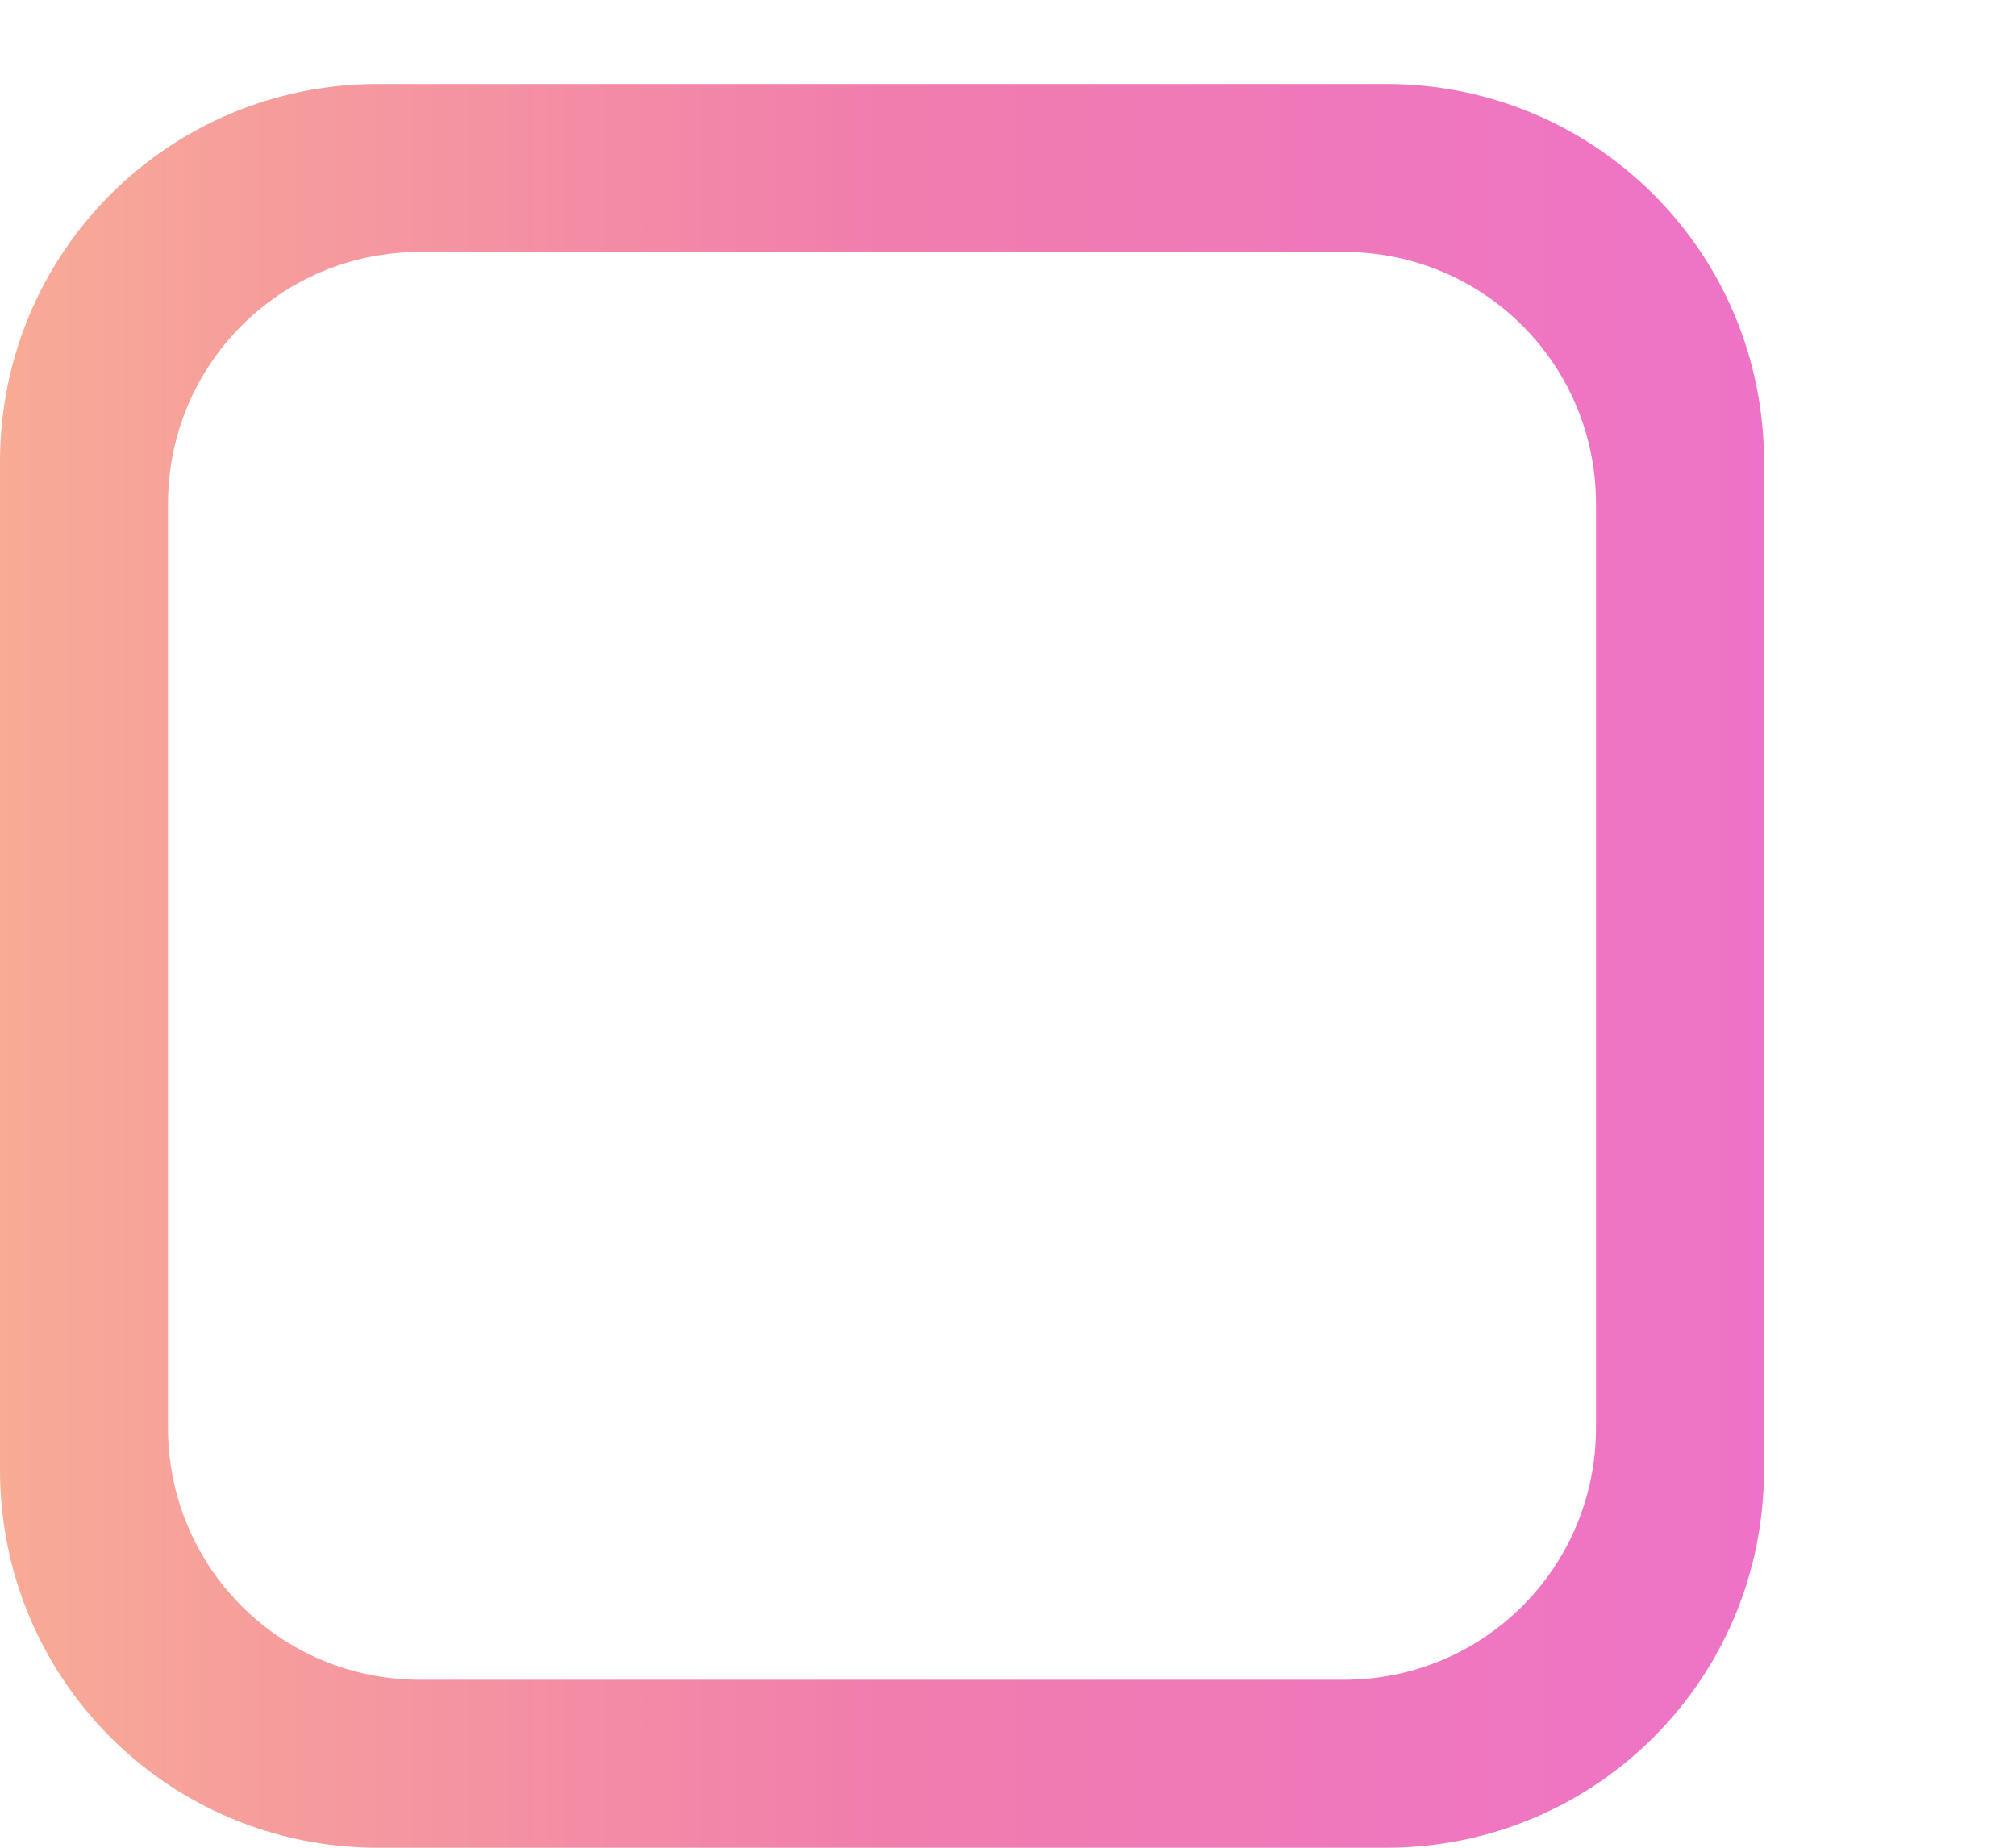
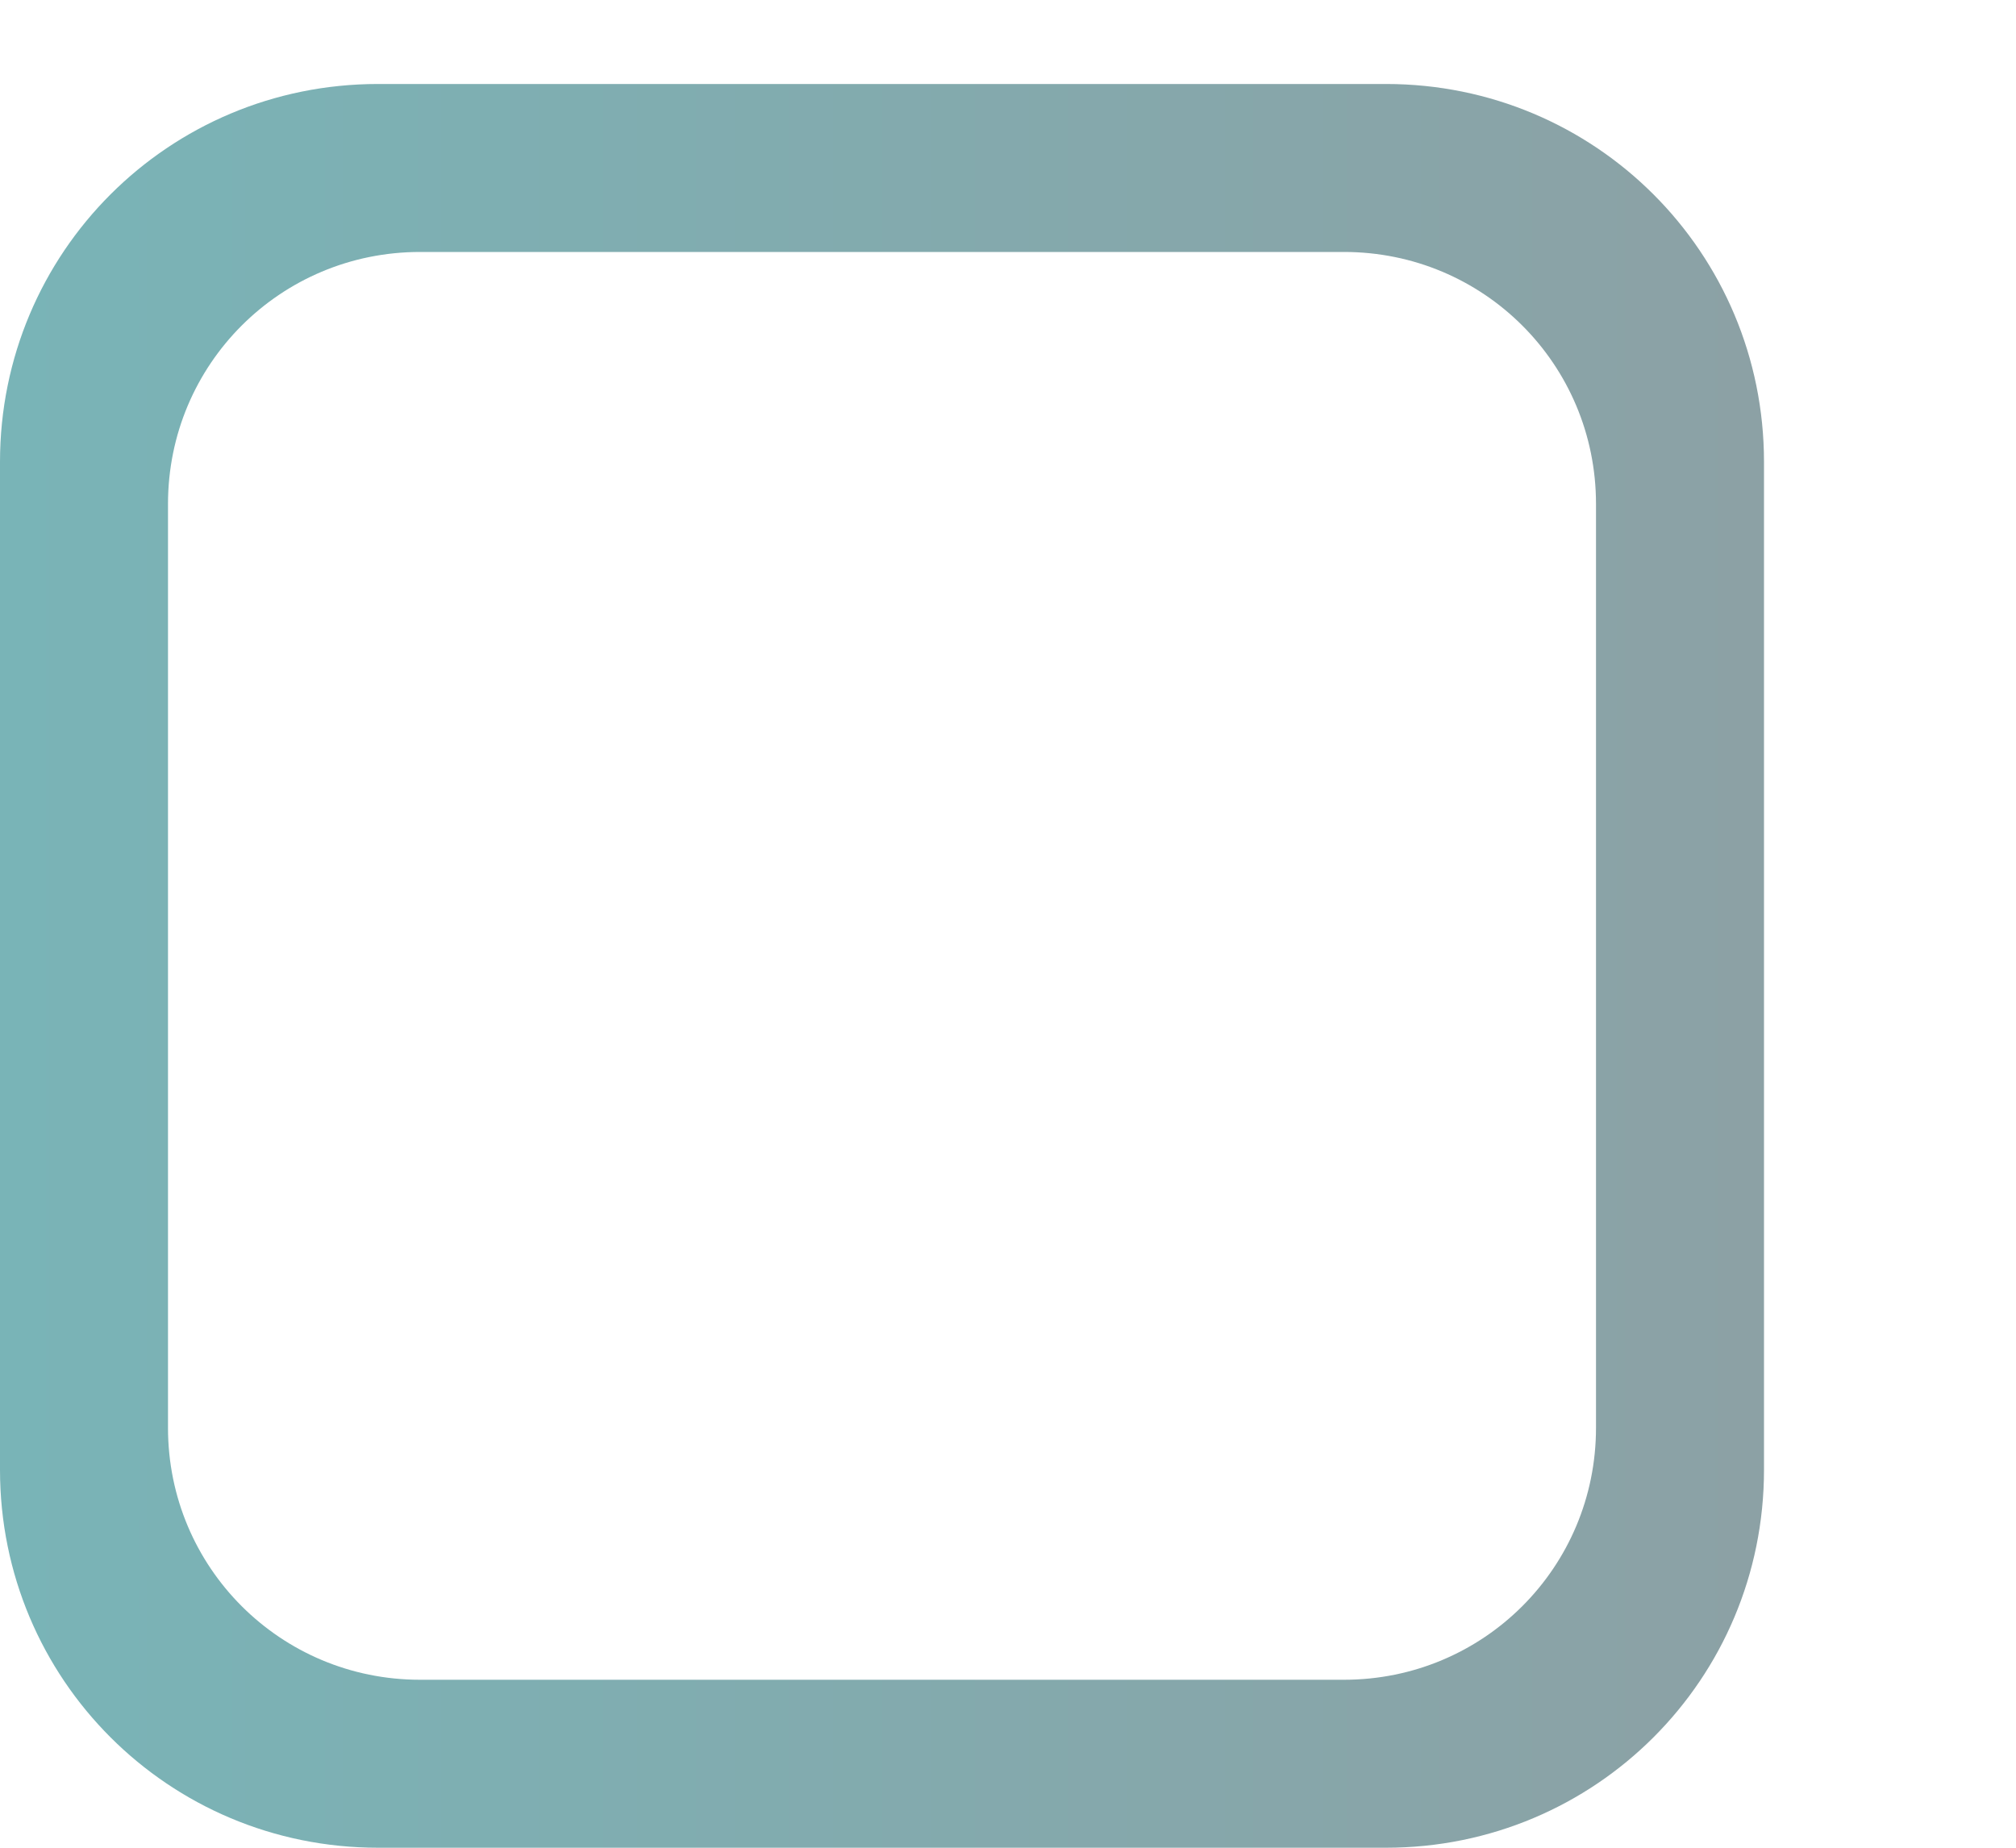
<svg xmlns="http://www.w3.org/2000/svg" xmlns:xlink="http://www.w3.org/1999/xlink" width="24" height="22" id="svg3199" version="1.1">
  <defs id="defs3201">
    <linearGradient id="linearGradient989">
-       <stop style="stop-color:#f8ab95;stop-opacity:1" offset="0" id="stop985" />
-       <stop style="stop-color:#f17dad;stop-opacity:1" offset="0.5" id="stop1023" />
-       <stop style="stop-color:#ee73c8;stop-opacity:1" offset="1" id="stop987" />
+       <stop style="stop-color:#79b4b7;stop-opacity:1" offset="0" id="stop856" />
+       <stop style="stop-color:#8ca1a5;stop-opacity:1" offset="1" id="stop858" />
    </linearGradient>
    <linearGradient id="linearGradient15404">
      <stop id="stop15406" offset="0" style="stop-color:#515151;stop-opacity:1" />
      <stop id="stop15408" offset="1" style="stop-color:#292929;stop-opacity:1" />
    </linearGradient>
    <linearGradient xlink:href="#linearGradient5872-5-1" id="linearGradient5891-0-4" gradientUnits="userSpaceOnUse" x1="205.841" y1="246.709" x2="206.748" y2="231.241" />
    <linearGradient id="linearGradient5872-5-1">
      <stop style="stop-color:#0b2e52;stop-opacity:1" offset="0" id="stop5874-4-4" />
      <stop style="stop-color:#1862af;stop-opacity:1" offset="1" id="stop5876-0-5" />
    </linearGradient>
    <linearGradient y2="-388.73" x2="-93.031" y1="-396.347" x1="-93.031" gradientTransform="matrix(1.591837,0,0,0.8571429,-256.5612,59.68542)" gradientUnits="userSpaceOnUse" id="linearGradient14219" xlink:href="#linearGradient15404" />
    <linearGradient id="linearGradient10013-4-63-6">
      <stop style="stop-color:#333333;stop-opacity:1;" offset="0" id="stop10015-2-76-1" />
      <stop style="stop-color:#292929;stop-opacity:1" offset="1" id="stop10017-46-15-8" />
    </linearGradient>
    <linearGradient id="linearGradient10597-5">
      <stop style="stop-color:#16191a;stop-opacity:1;" offset="0" id="stop10599-2" />
      <stop style="stop-color:#2b3133;stop-opacity:1" offset="1" id="stop10601-5" />
    </linearGradient>
    <linearGradient y2="-322.164" x2="921.225" y1="-330.051" x1="921.328" gradientTransform="matrix(1.591837,0,0,0.8571429,-1456.546,275.4519)" gradientUnits="userSpaceOnUse" id="linearGradient15374" xlink:href="#linearGradient10013-4-63-6" />
    <linearGradient gradientTransform="translate(-1199.985,216.3805)" y2="-227.08" x2="1203.918" y1="-217.567" x1="1203.918" gradientUnits="userSpaceOnUse" id="linearGradient15376" xlink:href="#linearGradient10597-5" />
    <linearGradient id="linearGradient5581-5-2-4-6-8-7-35-8">
      <stop id="stop5583-0-92-8-0-7-6-5-1" offset="0" style="stop-color:#454c4c;stop-opacity:1;" />
      <stop style="stop-color:#393f3f;stop-opacity:1;" offset="0.4" id="stop5585-4-7-2-7-9-9-92-0" />
      <stop id="stop5587-6-7-2-0-3-1-21-5" offset="1" style="stop-color:#2d3232;stop-opacity:1;" />
    </linearGradient>
    <linearGradient xlink:href="#linearGradient989" id="linearGradient991" x1="0" y1="11.5" x2="21" y2="11.5" gradientUnits="userSpaceOnUse" />
  </defs>
  <g id="layer1" transform="translate(-342.5,-521.3622)">
    <rect style="color:#000000;fill:none;stroke:none;stroke-width:2;marker:none;visibility:visible;display:inline;overflow:visible;enable-background:accumulate" id="rect17347" width="21.944" height="21.944" x="342.299" y="521.584" />
    <path style="display:inline;opacity:1;fill:url(#linearGradient991);fill-opacity:1;stroke:none;stroke-opacity:1;enable-background:new" d="M 4.5 1 C 2.007 1 0 3.007 0 5.5 L 0 17.5 C 0 19.993 2.007 22 4.5 22 L 16.5 22 C 18.993 22 21 19.993 21 17.5 L 21 5.5 C 21 3.007 18.993 1 16.5 1 L 4.5 1 z M 5 3 L 16 3 C 17.662 3 19 4.338 19 6 L 19 17 C 19 18.662 17.662 20 16 20 L 5 20 C 3.338 20 2 18.662 2 17 L 2 6 C 2 4.338 3.338 3 5 3 z " transform="translate(342.5,521.3622)" id="path4731" />
  </g>
</svg>
